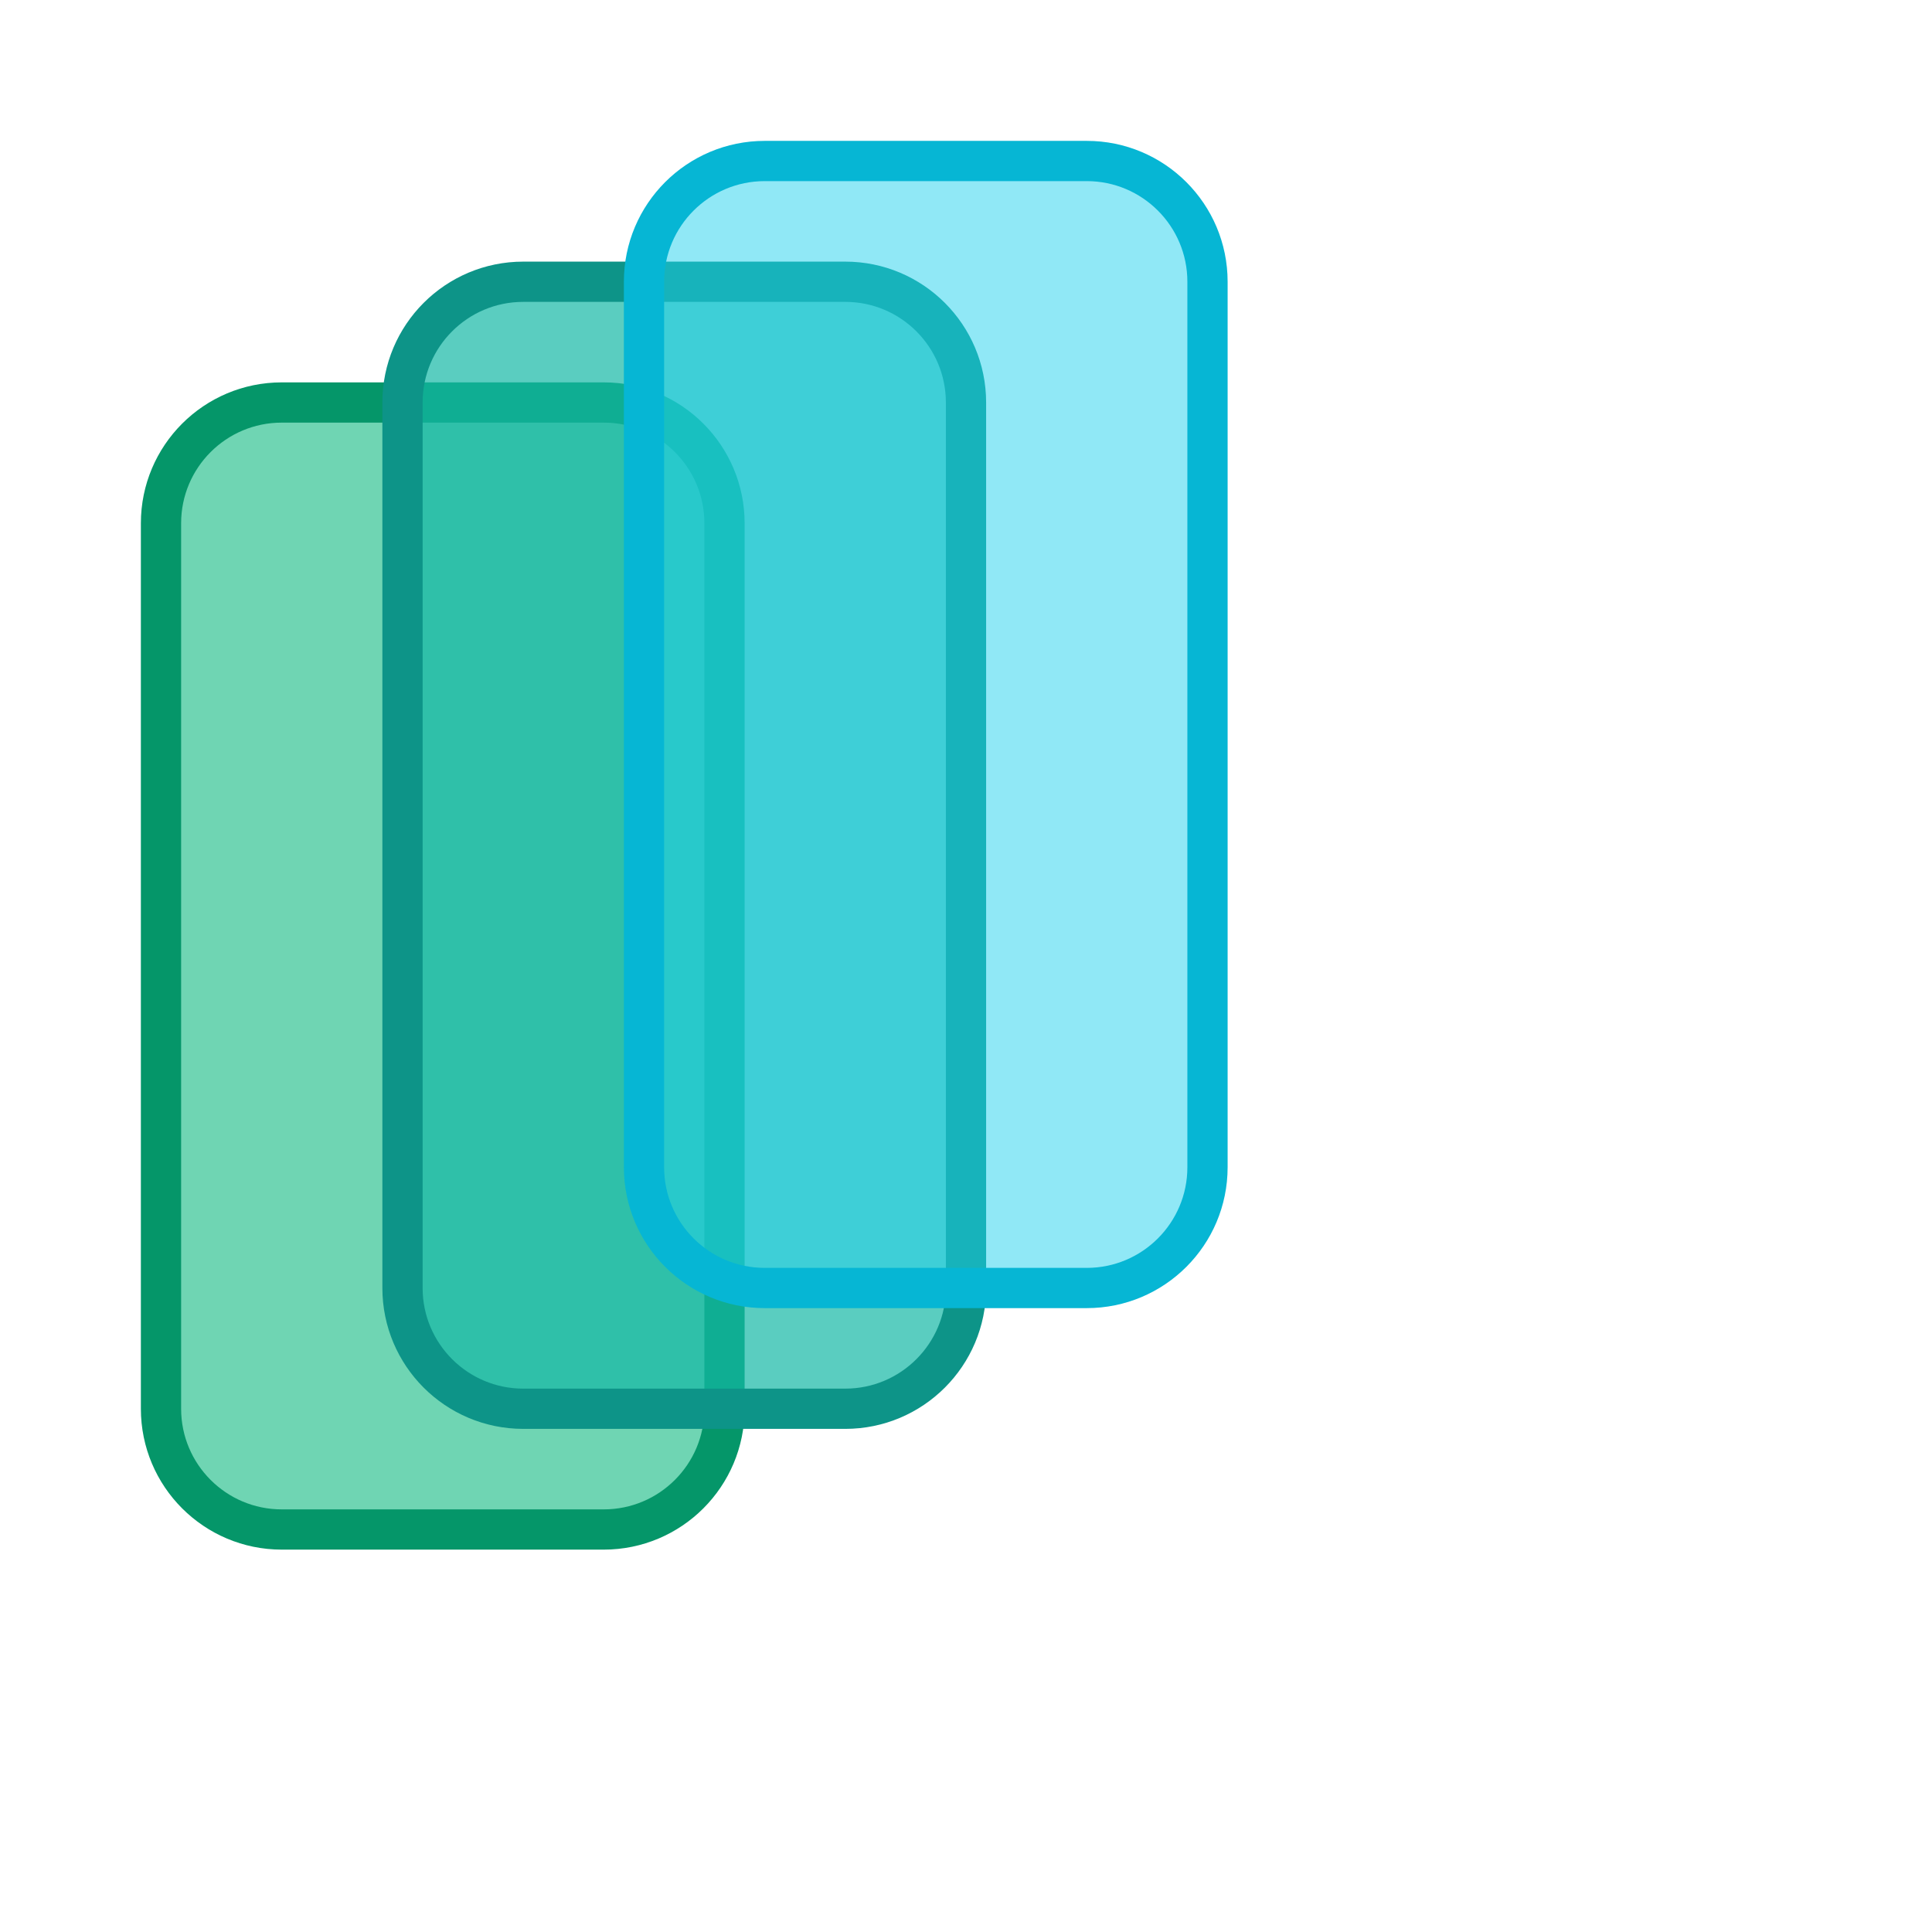
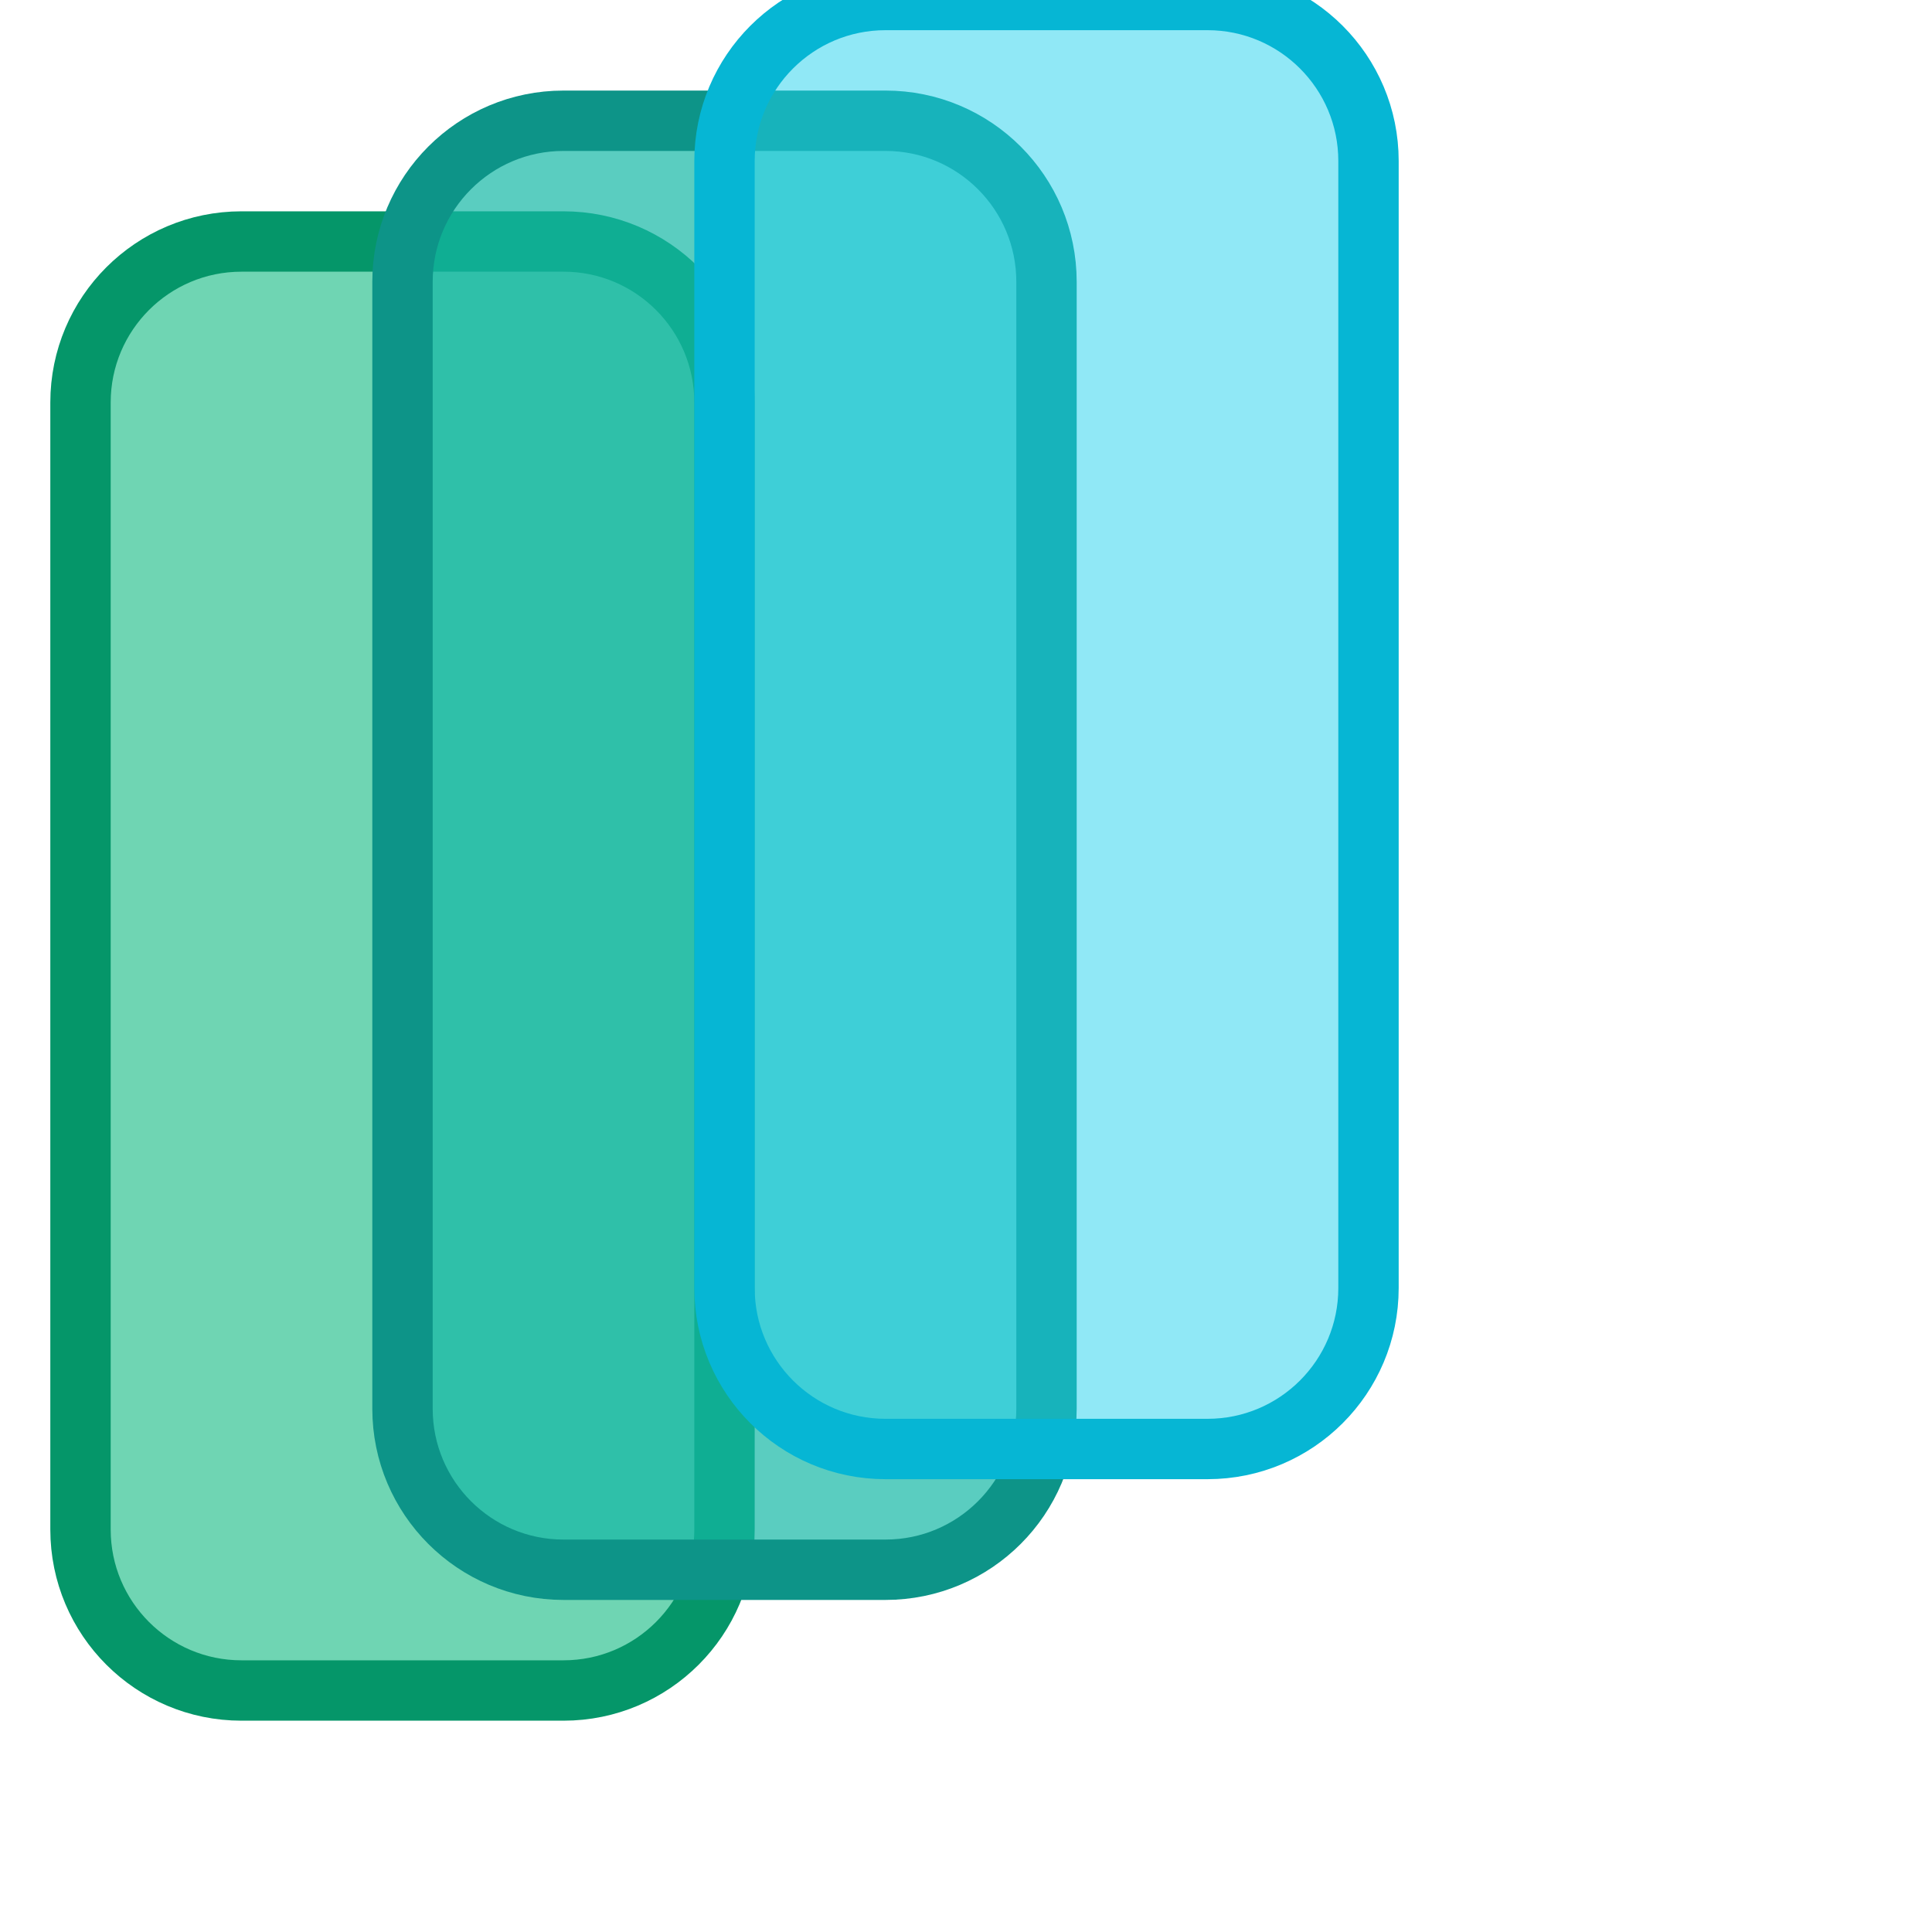
<svg xmlns="http://www.w3.org/2000/svg" viewBox="0 0 48 48" fill="none">
-   <rect x="4" y="10" width="14" height="28" rx="3" fill="#10b981" fill-opacity="0.6" stroke="#059669" stroke-width="1" />
-   <rect x="10" y="7" width="14" height="28" rx="3" fill="#14b8a6" fill-opacity="0.7" stroke="#0d9488" stroke-width="1" />
-   <rect x="16" y="4" width="14" height="28" rx="3" fill="#22d3ee" fill-opacity="0.5" stroke="#06b6d4" stroke-width="1" />
+   <rect x="2" y="6" width="16" height="36" rx="4" fill="#10b981" fill-opacity="0.6" stroke="#059669" stroke-width="1.5" />
+   <rect x="10" y="3" width="16" height="36" rx="4" fill="#14b8a6" fill-opacity="0.7" stroke="#0d9488" stroke-width="1.5" />
+   <rect x="18" y="0" width="16" height="36" rx="4" fill="#22d3ee" fill-opacity="0.5" stroke="#06b6d4" stroke-width="1.5" />
</svg>
